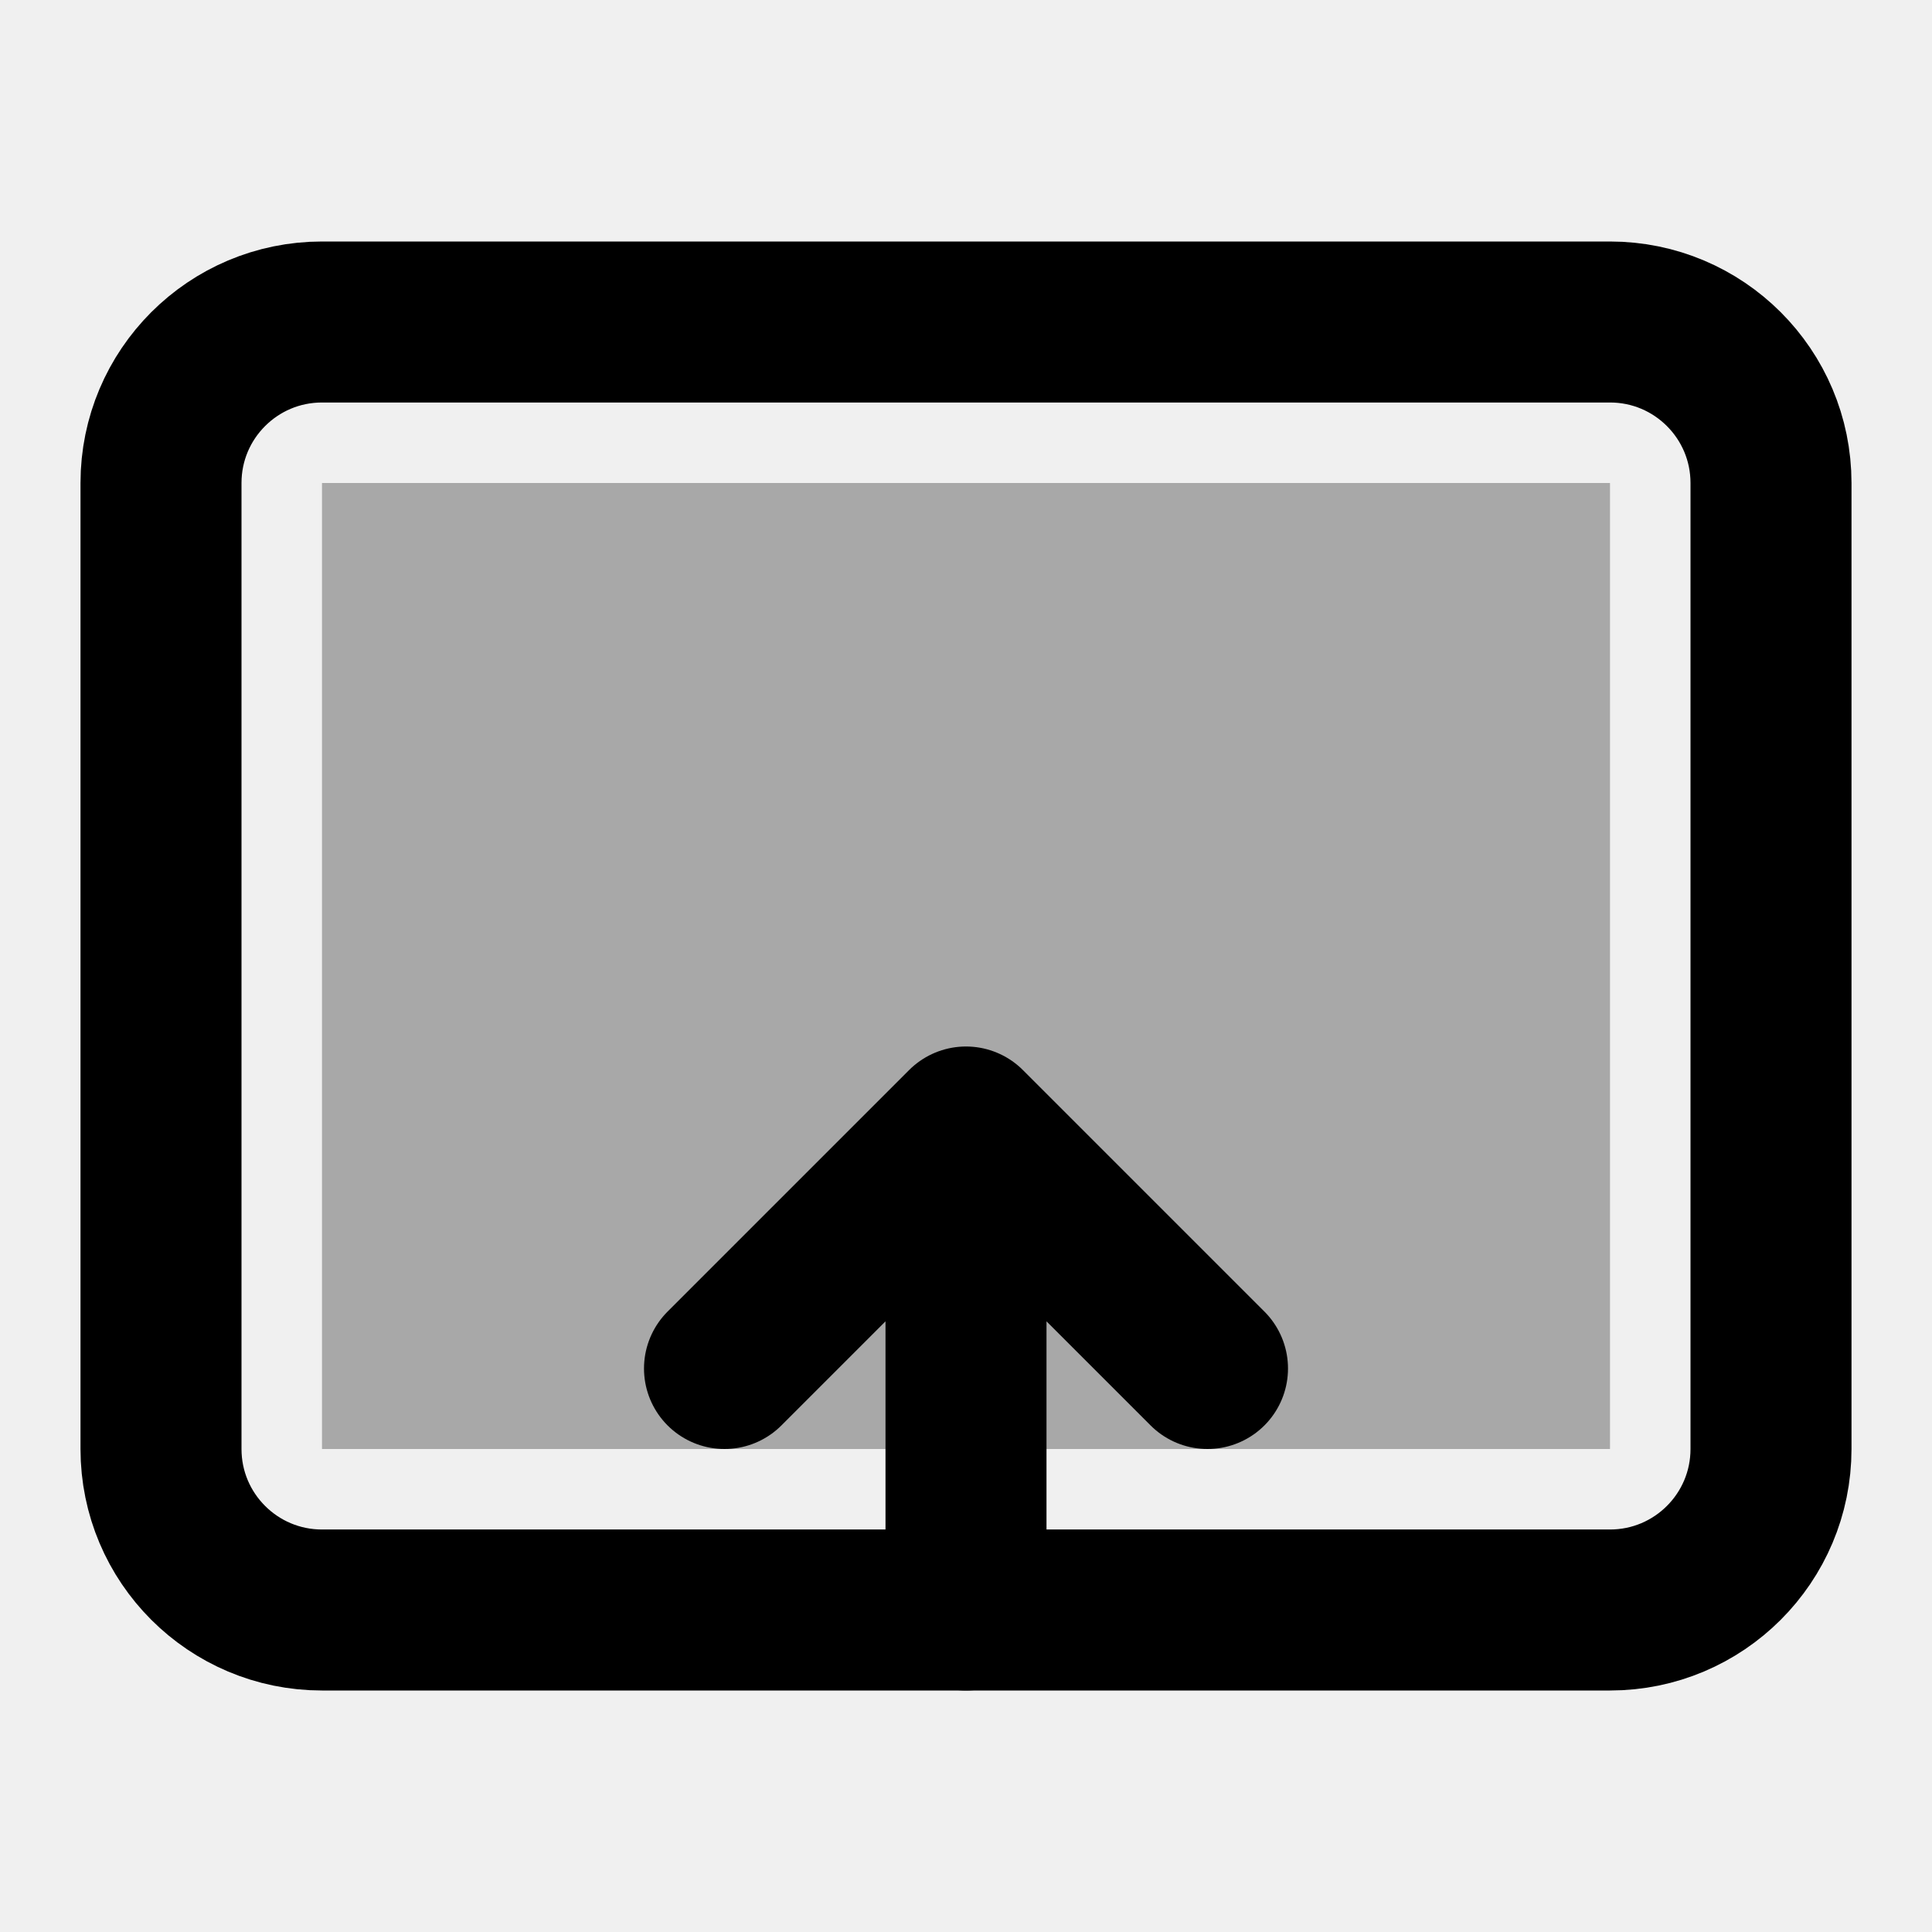
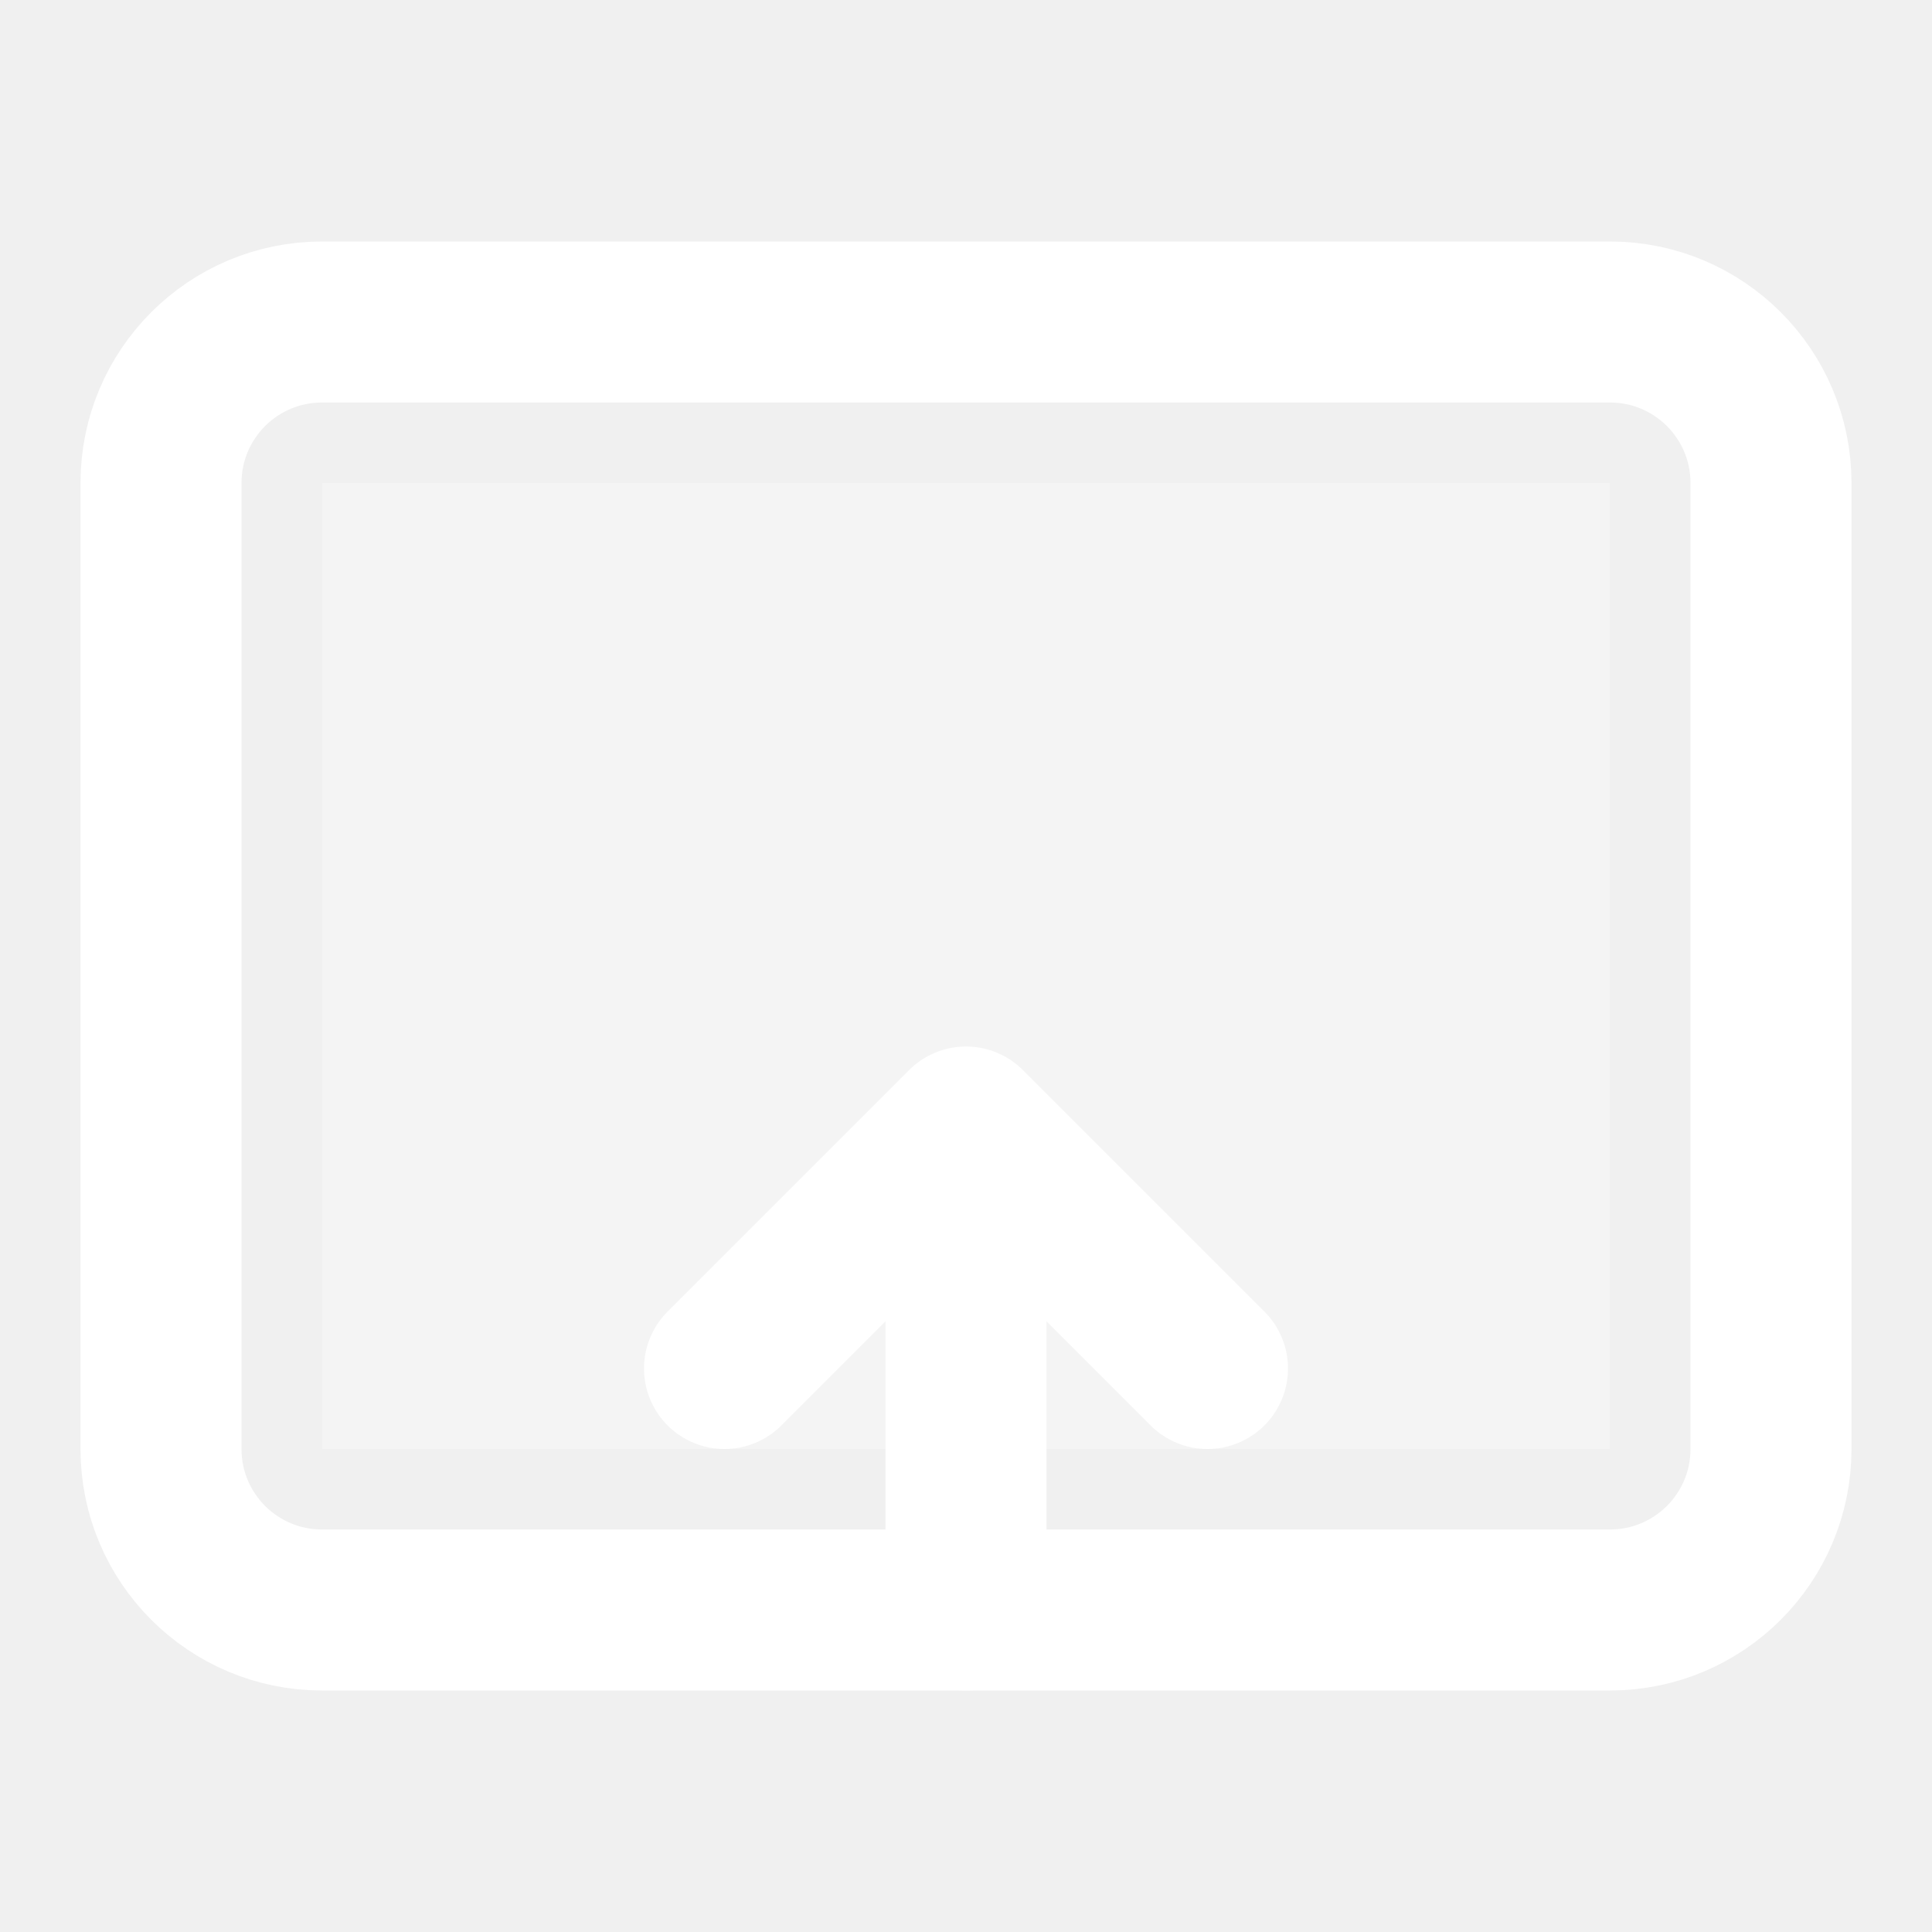
<svg xmlns="http://www.w3.org/2000/svg" width="24" height="24" viewBox="0 0 24 24">
-   <rect x="2" y="4" width="20" height="16" rx="2" fill="none" stroke="currentColor" stroke-width="2" />
-   <rect x="4" y="6" width="16" height="12" fill="currentColor" opacity="0.3" />
-   <path d="M12 16 L12 20 M9 17 L12 14 L15 17" fill="none" stroke="currentColor" stroke-width="2" stroke-linecap="round" stroke-linejoin="round" />
+   <rect x="2" y="4" width="20" height="16" rx="2" fill="none" stroke="#ffffff" stroke-width="2" />
+   <rect x="4" y="6" width="16" height="12" fill="#ffffff" opacity="0.3" />
+   <path d="M12 16 L12 20 M9 17 L12 14 L15 17" fill="none" stroke="#ffffff" stroke-width="2" stroke-linecap="round" stroke-linejoin="round" />
</svg>
